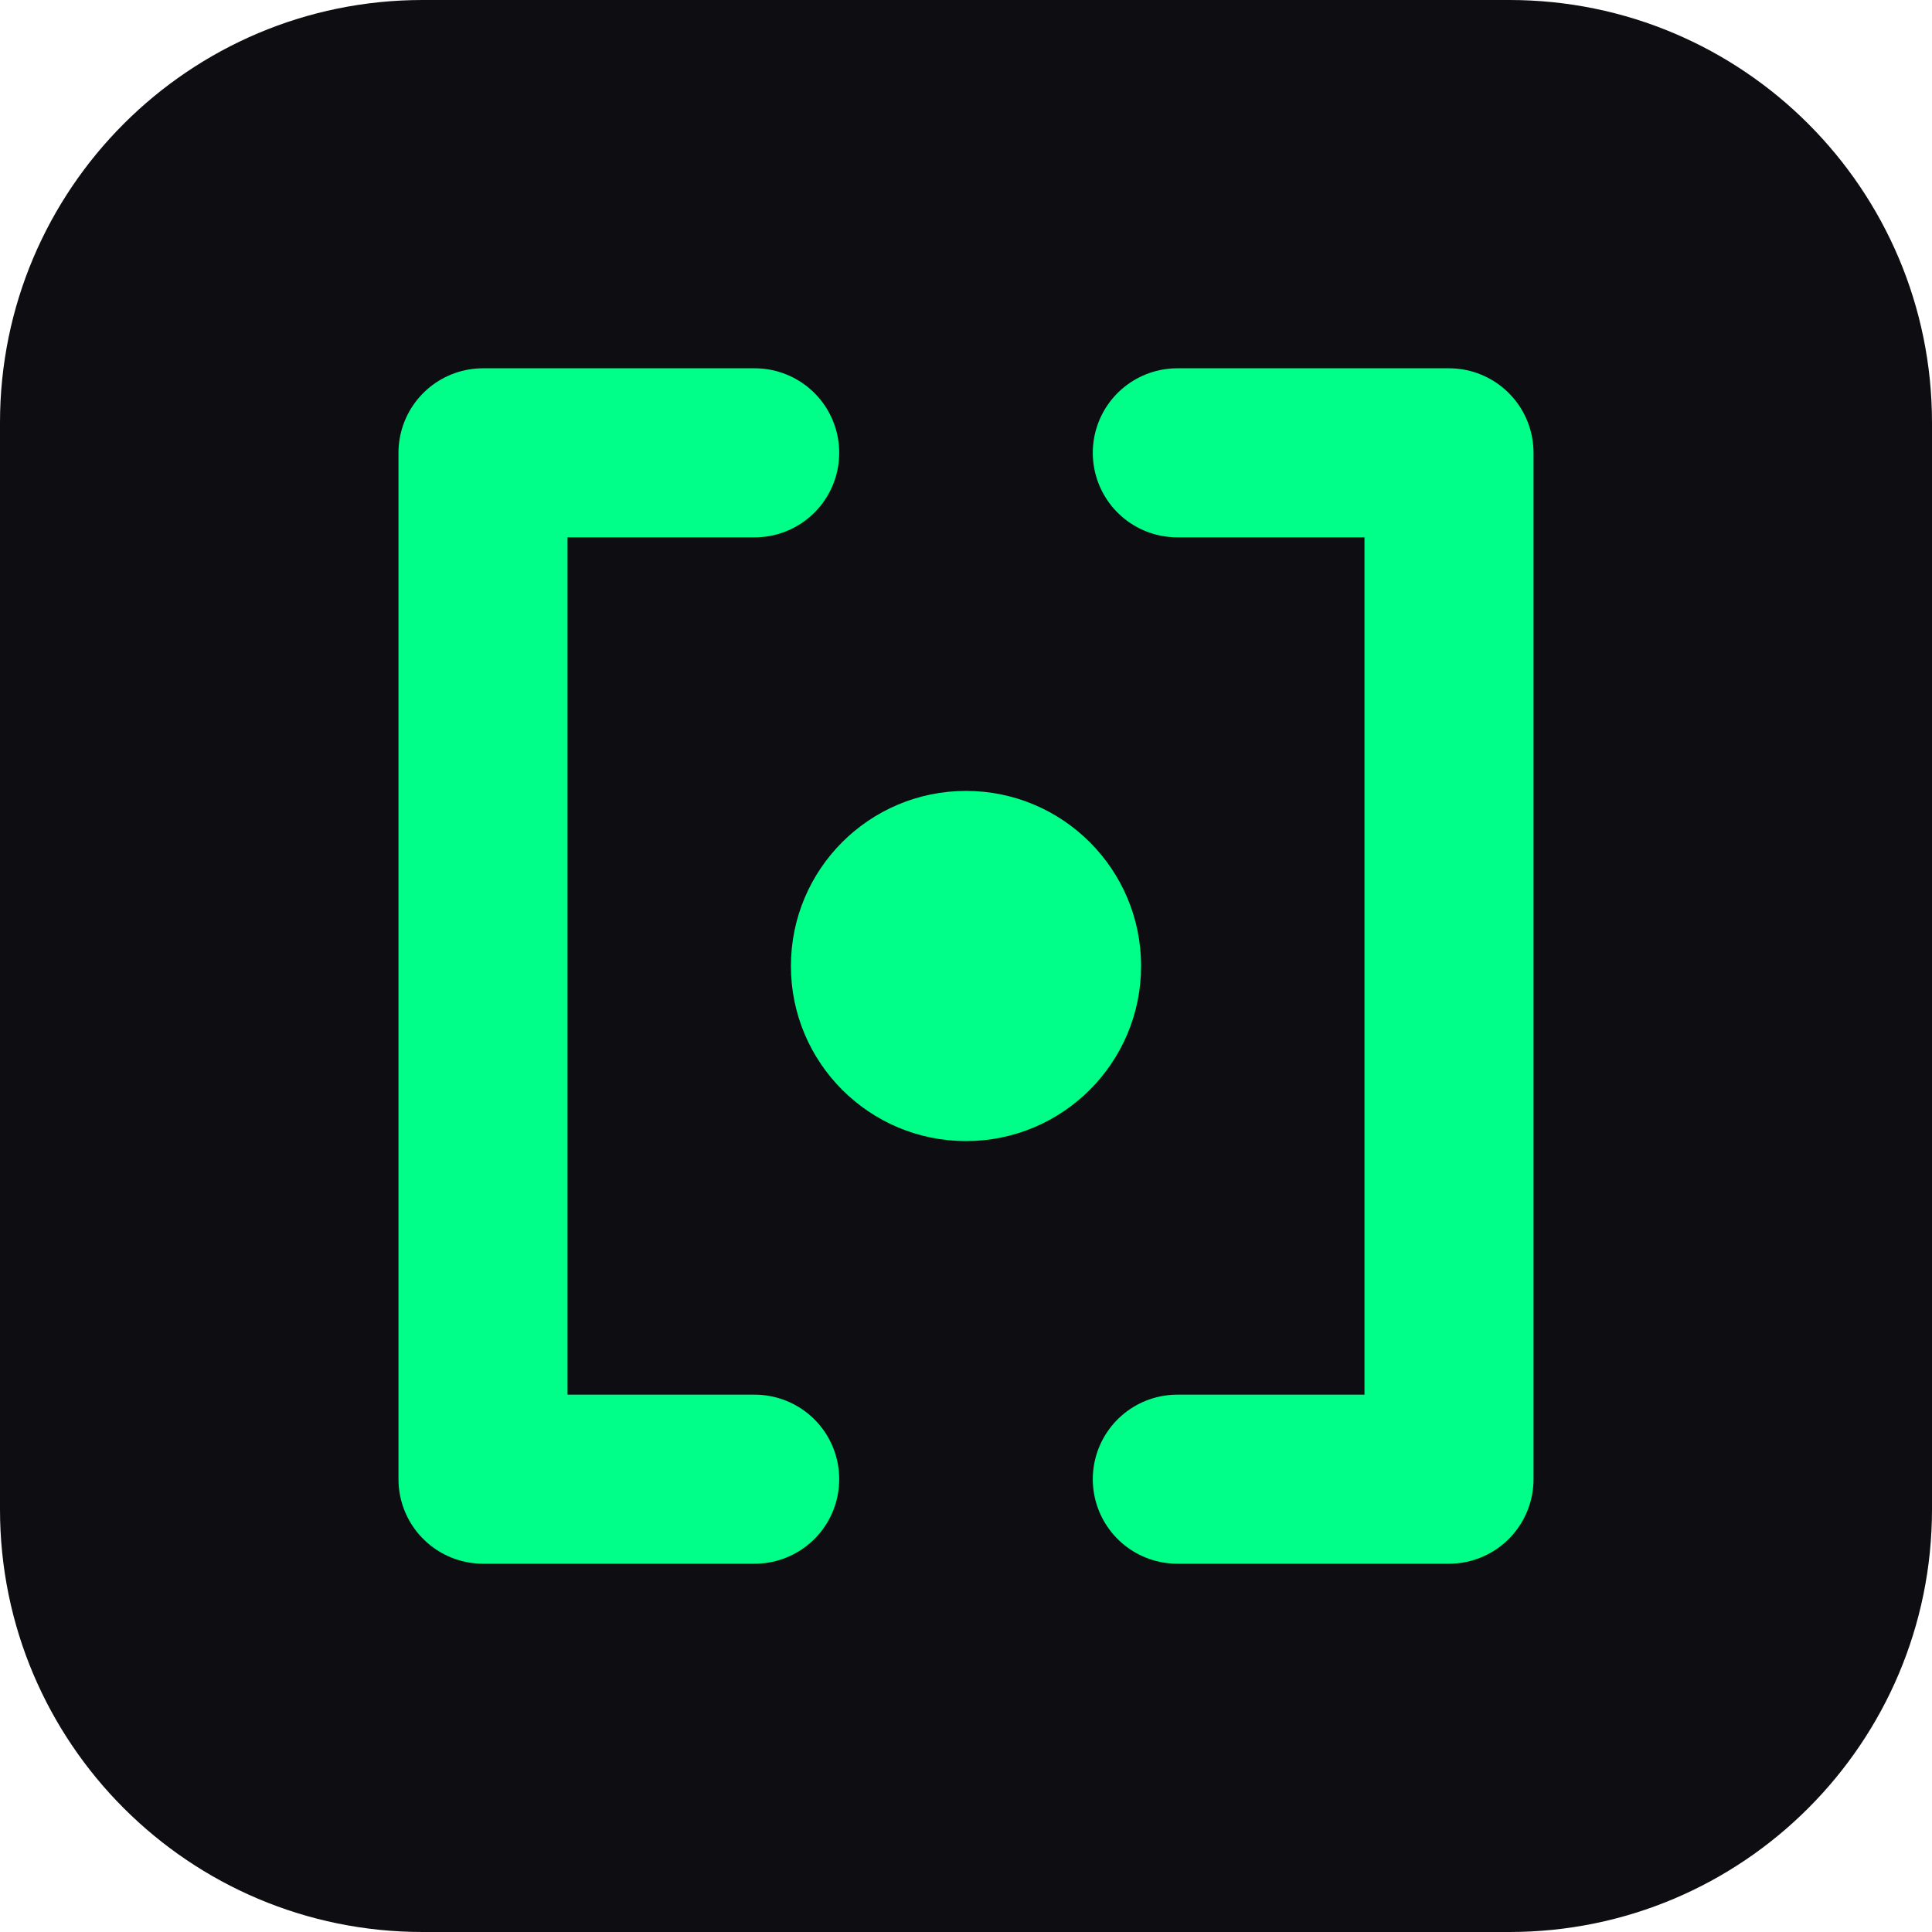
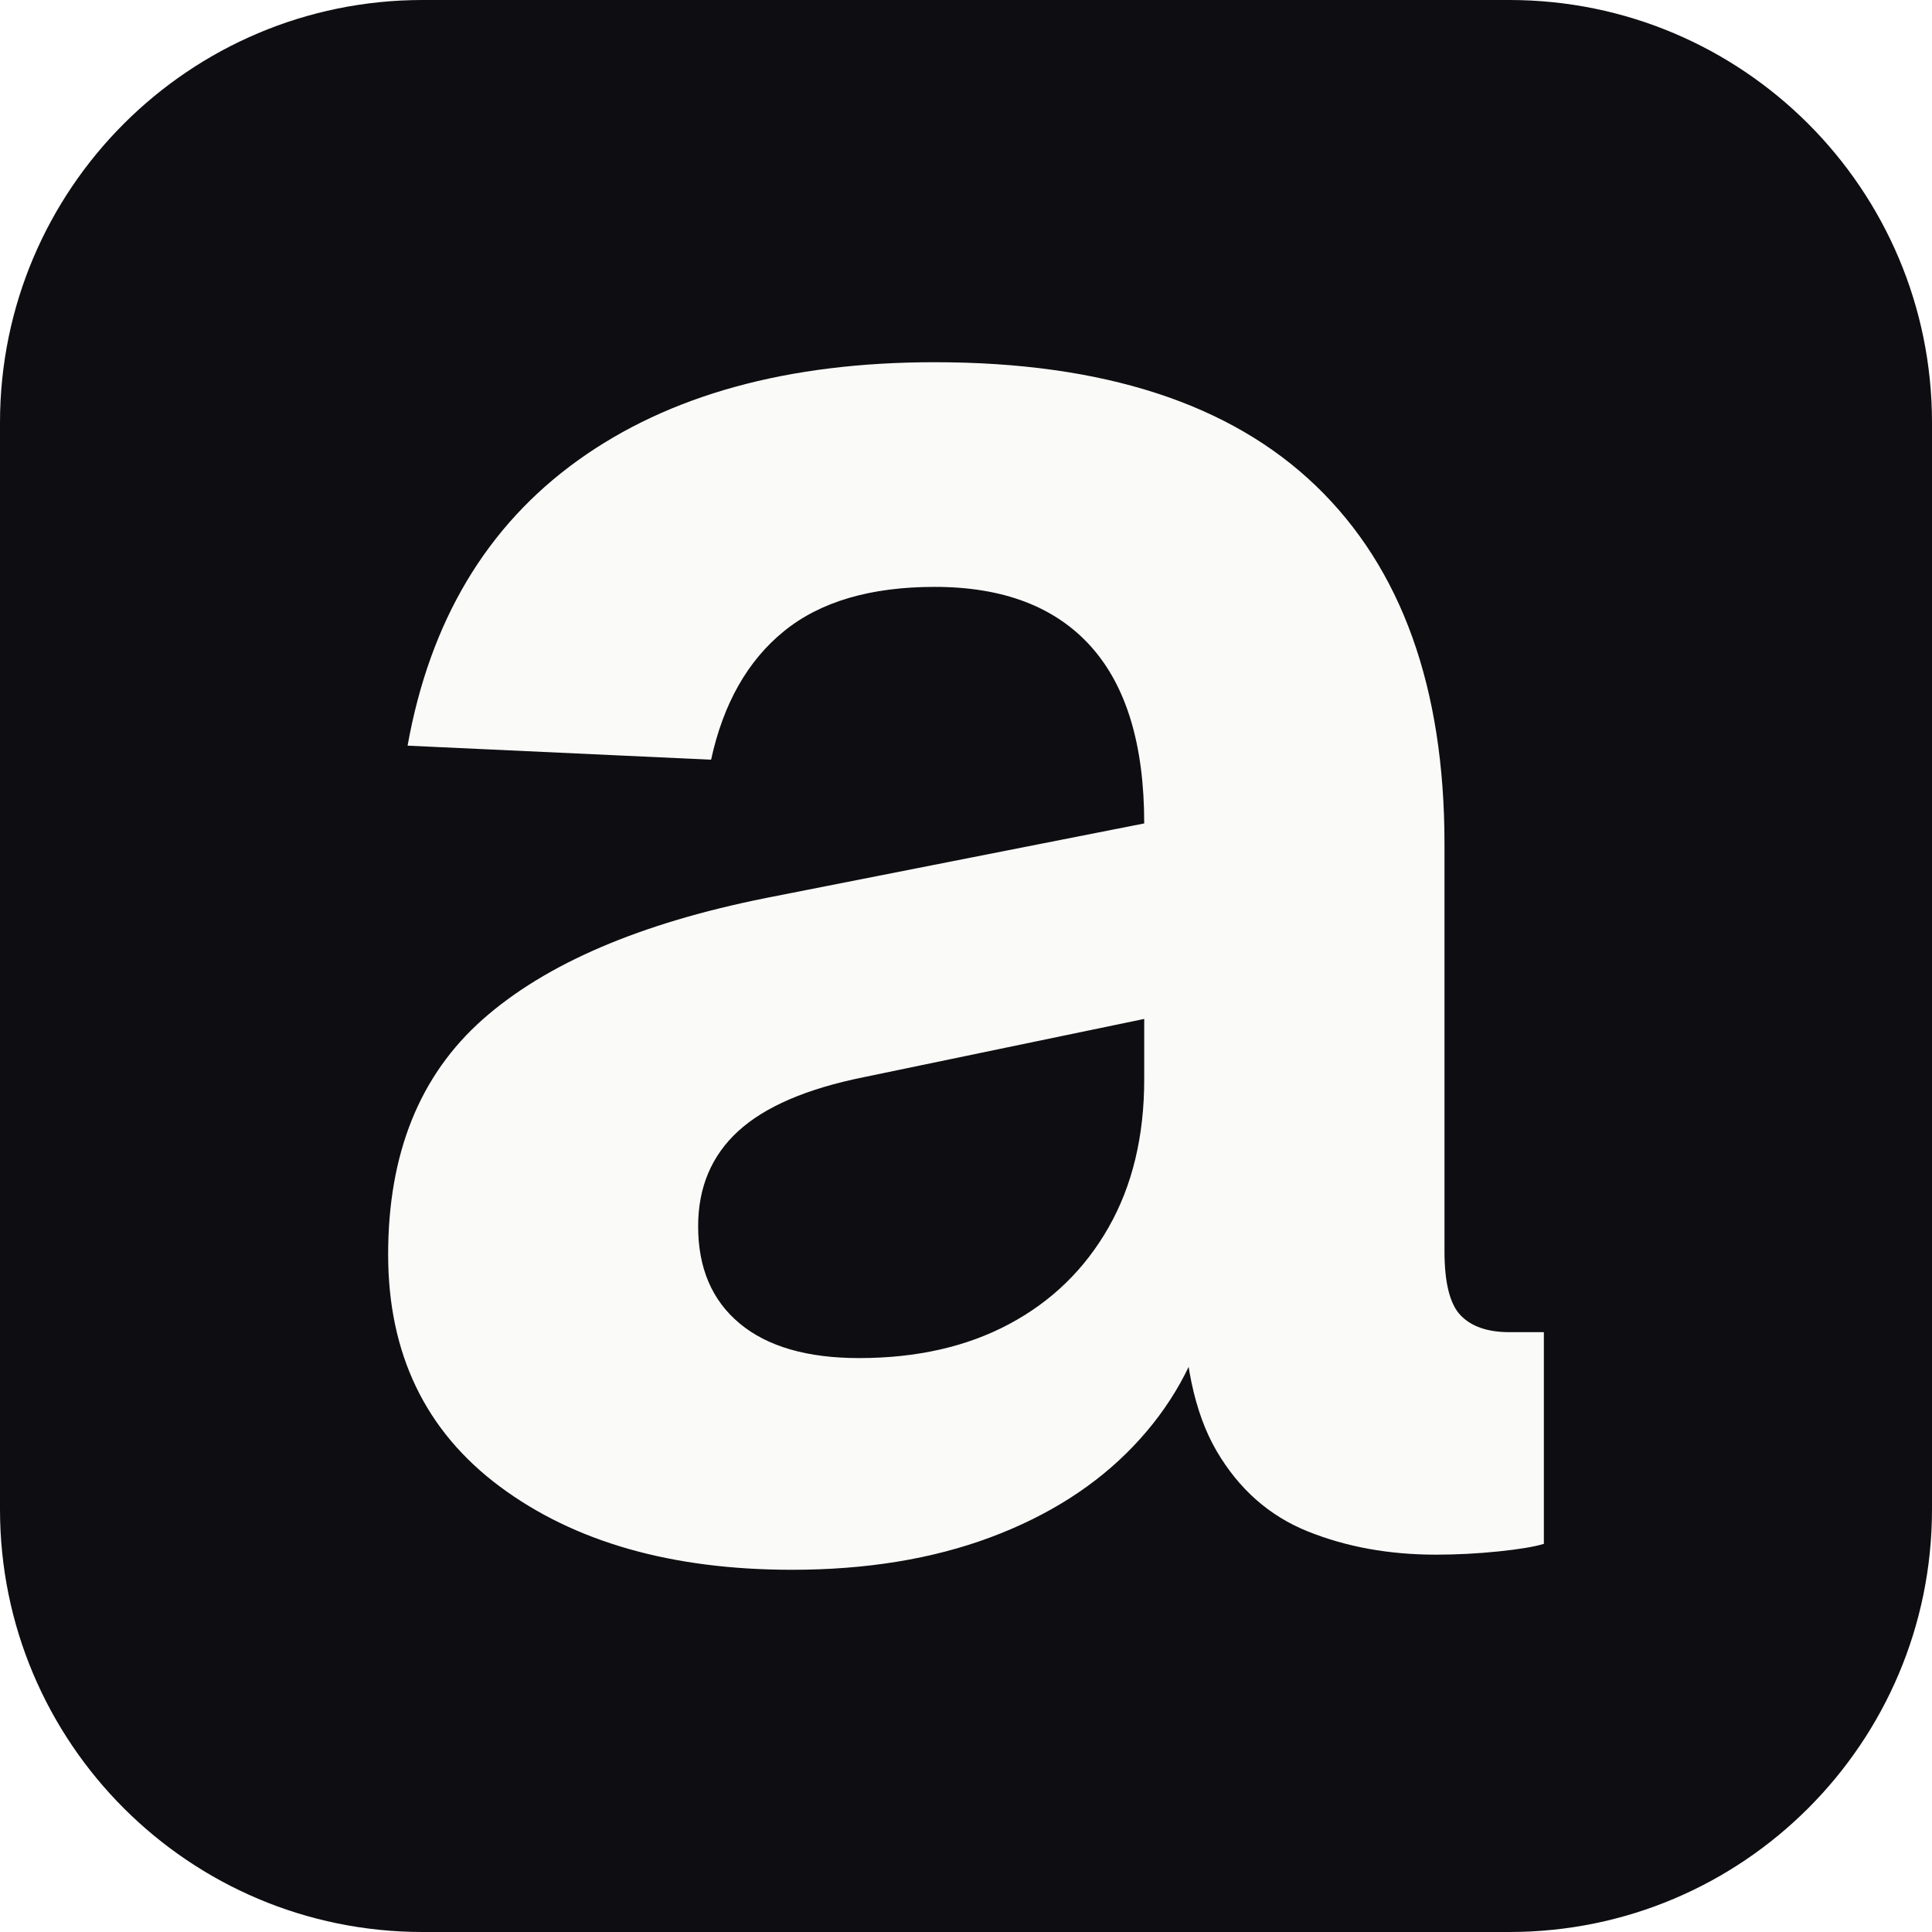
<svg xmlns="http://www.w3.org/2000/svg" width="32" height="32" viewBox="0 0 32 32" fill="none">
  <rect width="32" height="32" rx="7" fill="#0E0E12" />
-   <path d="M12.5 7.5H8V24.5H12.5" stroke="#00FF88" stroke-width="2.8" stroke-linecap="round" stroke-linejoin="round" />
-   <path d="M19.5 7.5H24V24.5H19.5" stroke="#00FF88" stroke-width="2.8" stroke-linecap="round" stroke-linejoin="round" />
-   <circle cx="16" cy="16" r="2.9" fill="#00FF88" />
+   <g transform="translate(16 16) scale(0.03578 -0.03578) translate(-305.5 -267.5)">
+     <path d="M225 -12Q141.5 -12 89.75 26.5Q38 65 38 134Q38 204 81.75 242.75Q125.5 281.5 213 299L388 333.5Q388 388 363.25 415.5Q338.5 443 291 443Q246.5 443 221.25 422.5Q196 402 187.5 363L47 369.5Q62.5 456 125.75 501.5Q189 547 291 547Q408 547 467.5 489.75Q527 432.5 527 324V135.5Q527 113.5 534.5 105.75Q542 98 557 98H573V0Q566.5 -2 552.0 -3.5Q537.5 -5 523 -5Q490.5 -5 463.75 5.75Q437 16.5 421.5 43.0Q406 69.5 406 117L418 108Q409 72.5 383.0 45.25Q357 18 316.75 3.0Q276.5 -12 225 -12ZM256 86Q296 86 325.5 101.75Q355 117.5 371.5 146.5Q388 175.5 388 215V243L258 216Q218.5 208 200.0 191.0Q181.5 174 181.5 147Q181.5 118 200.75 102.0Q220 86 256 86Z" fill="#FAFAF8" />
+   </g>
</svg>
